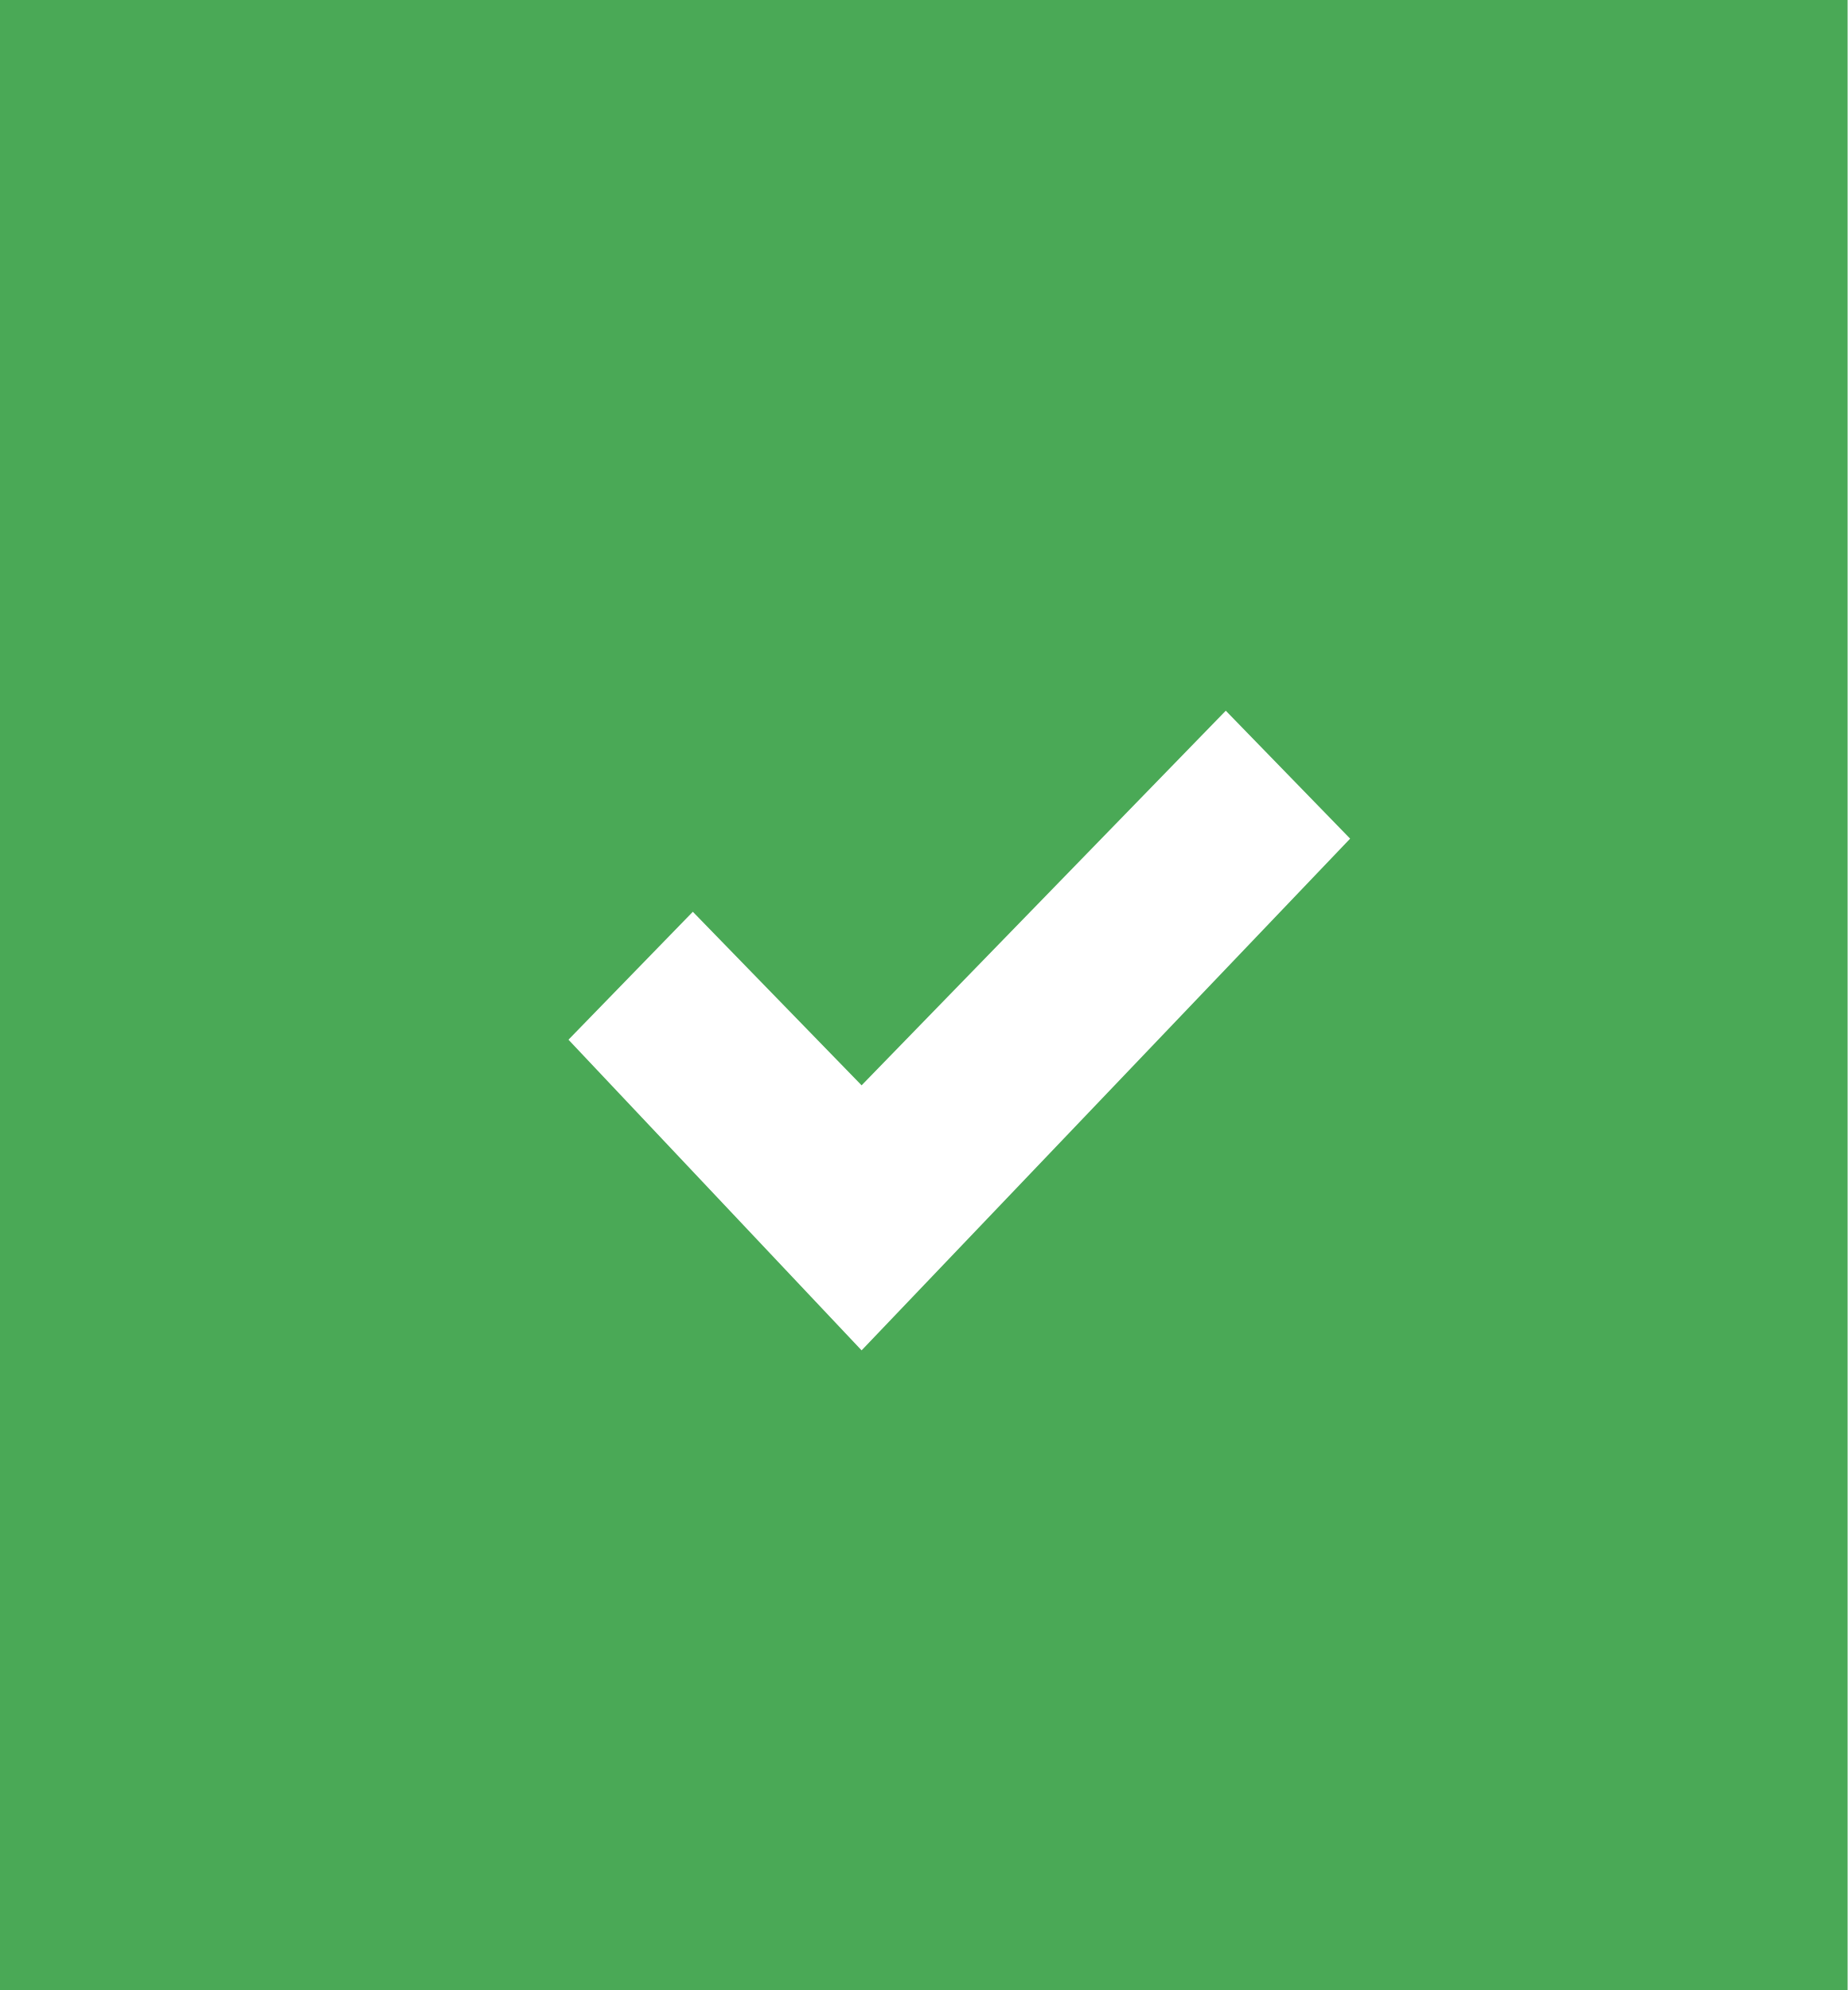
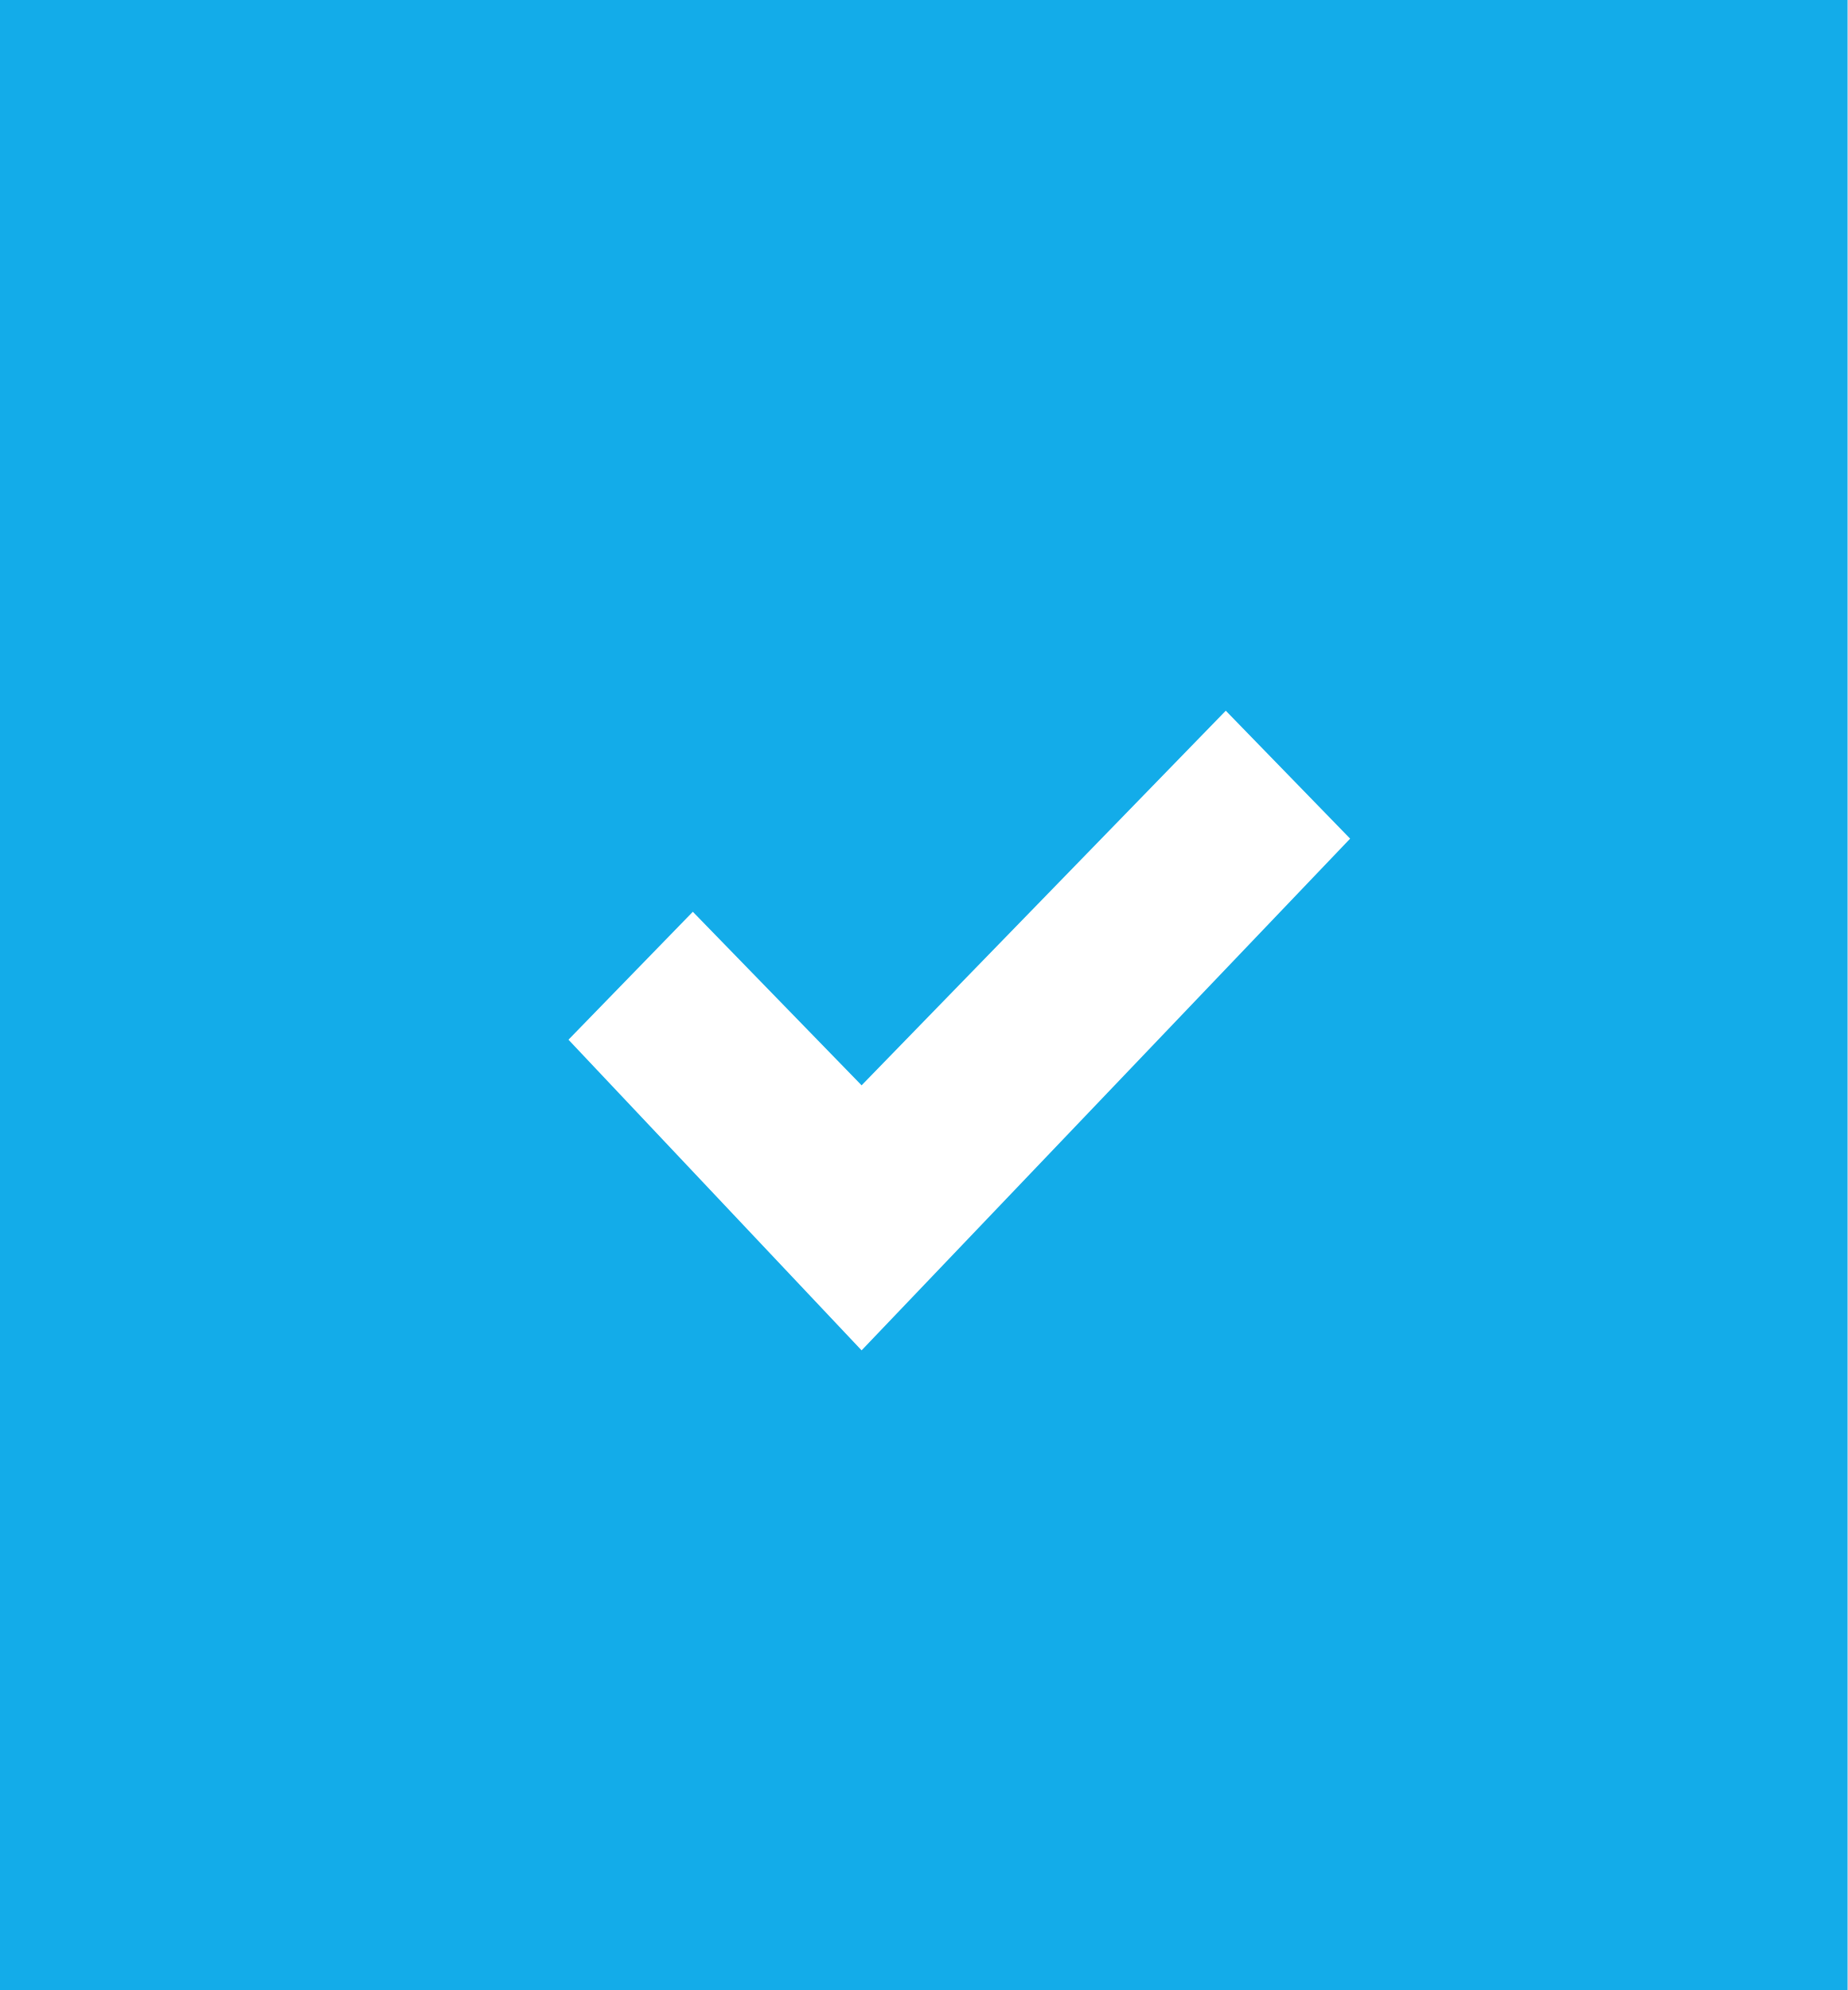
<svg xmlns="http://www.w3.org/2000/svg" width="26" height="28" viewBox="0 0 26 28" fill="none">
-   <rect width="26" height="28" fill="#4aa956" />
+   <rect width="26" height="28" fill="#13ace9" />
  <path fill-rule="evenodd" clip-rule="evenodd" d="M12.125 19L8 14.629L9.75 12.829L12.125 15.271L17.25 10L19 11.8L12.125 19V19Z" fill="white" />
</svg>
